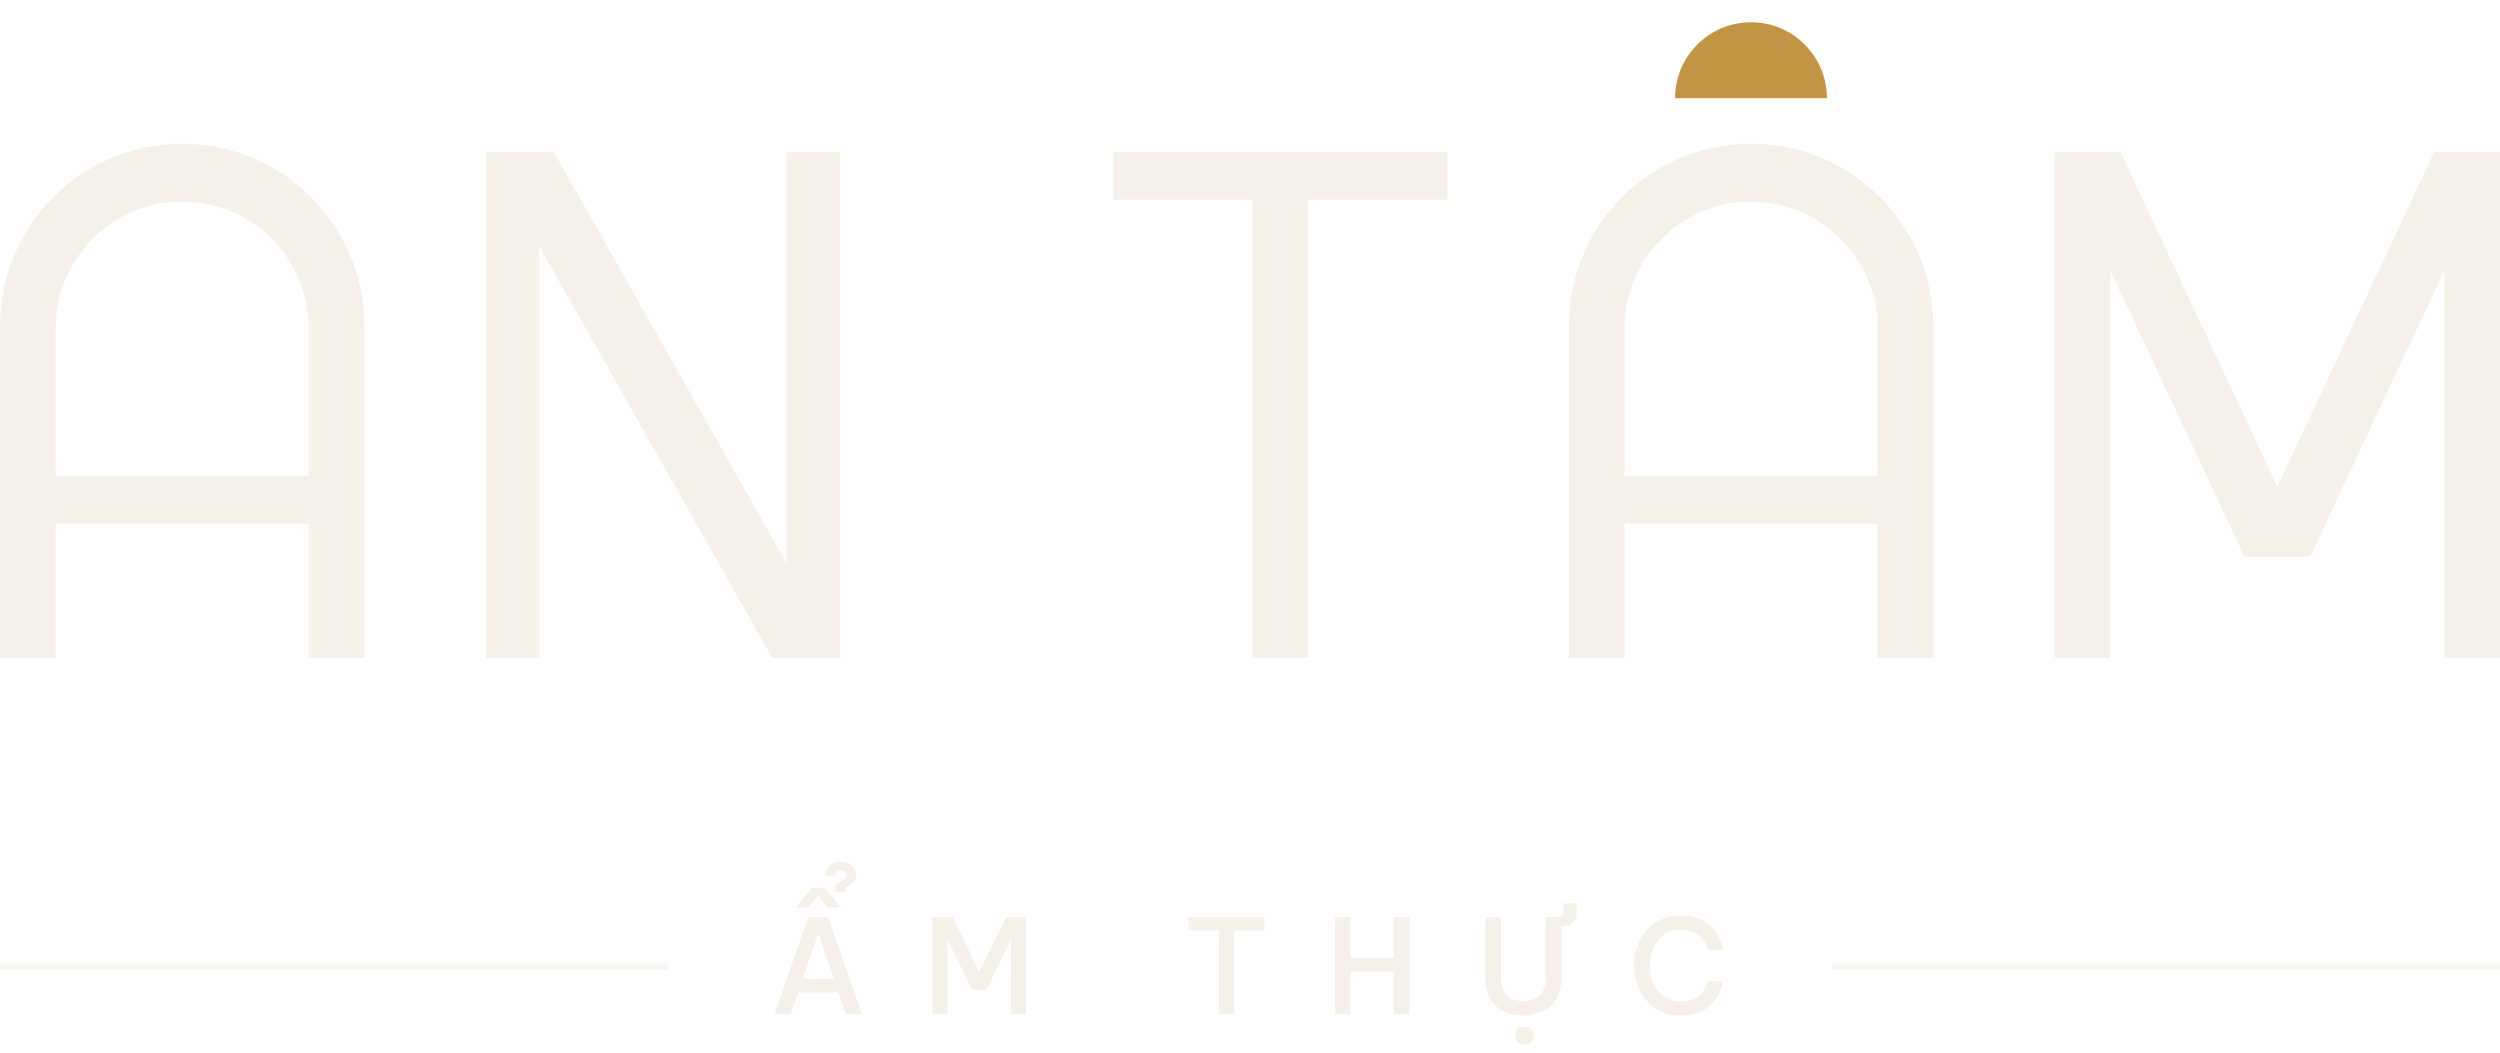
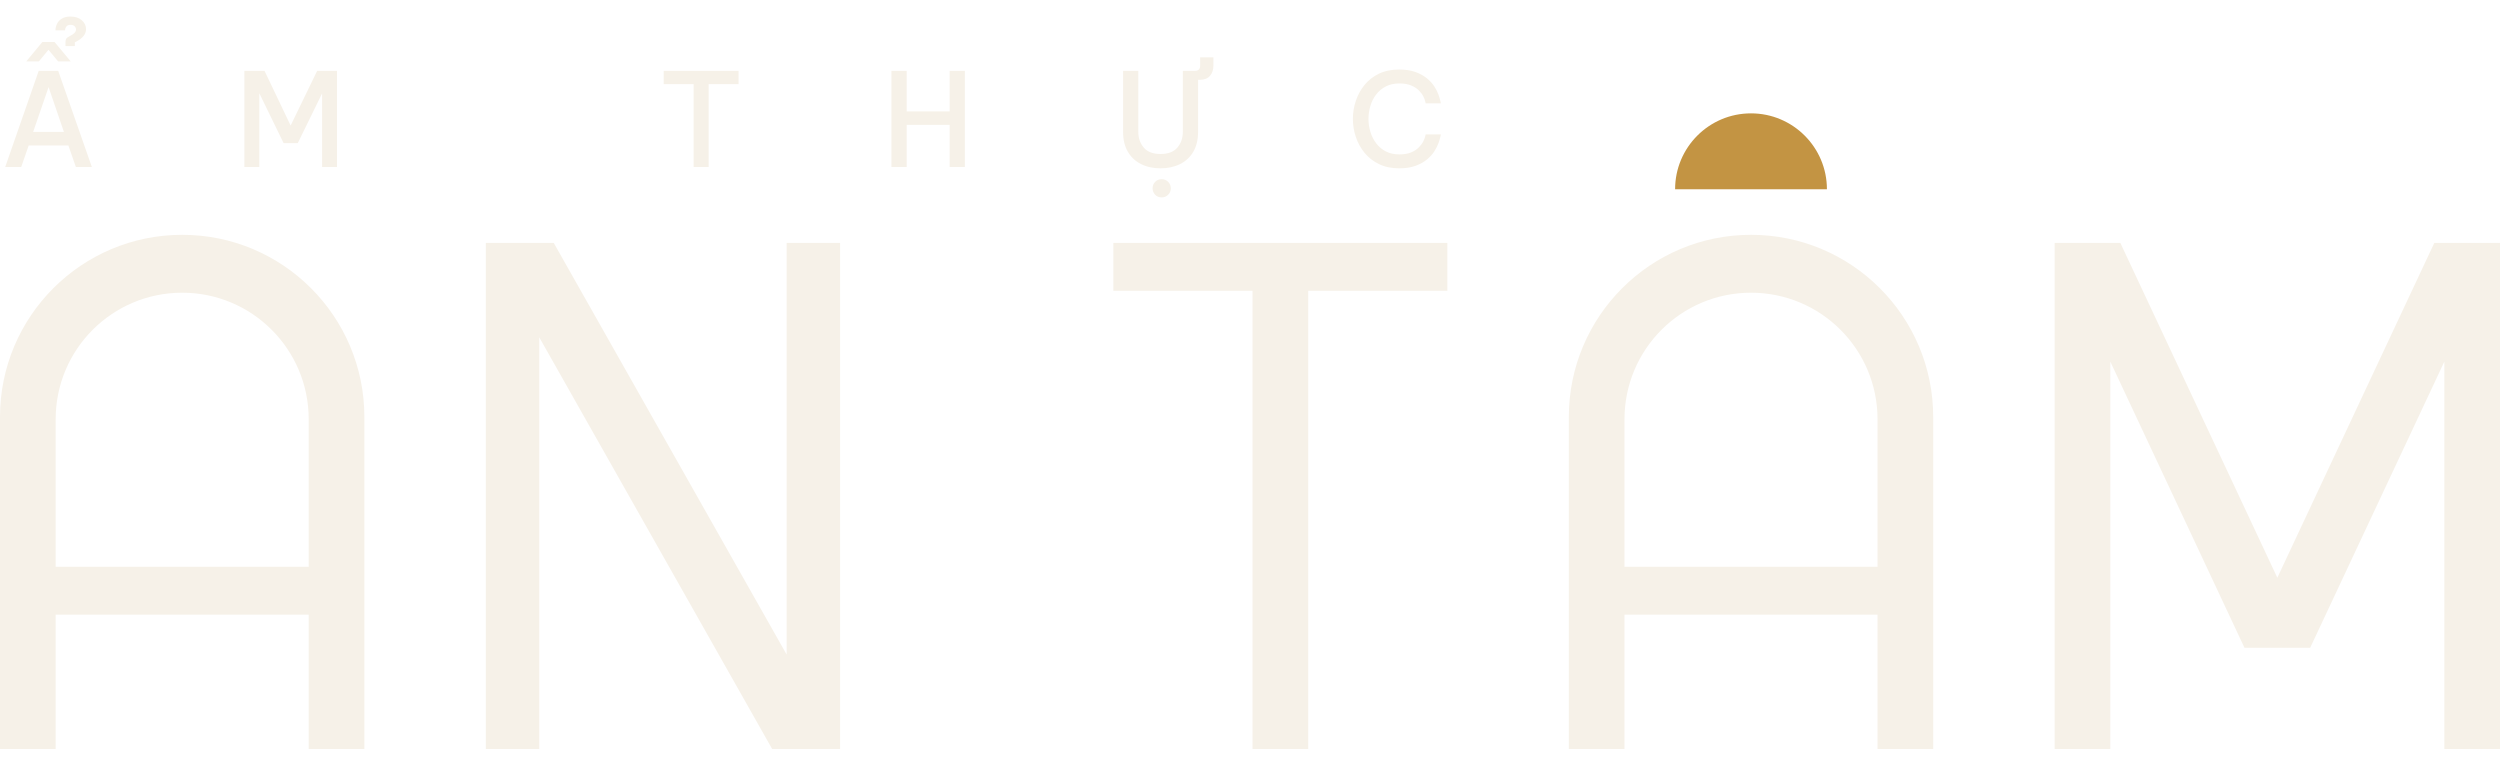
- <svg xmlns="http://www.w3.org/2000/svg" viewBox="0 -30 494 208">
+ <svg xmlns="http://www.w3.org/2000/svg" viewBox="0 -48 494 150">
  <path fill="#F6F1E8" d="M310 100V34.4C310 14.52 326.12 -1.6 346 -1.6C365.88 -1.6 382 14.52 382 34.4V100H371V73.46H321V100ZM0 100V34.4C0 14.52 16.12 -1.6 36 -1.6C55.88 -1.6 72 14.52 72 34.4V100H61V73.46H11V100ZM406 0H418.98L450 66.16L481.02 0H494V100H483V23.46L456.49 80H443.51L417 23.46V100H406ZM96 0H109.42L155.44 81.34V0H166V100H152.58L106.56 18.66V100H96ZM61 64V34.84C61 21.03 49.81 9.84 36 9.84C22.19 9.84 11 21.03 11 34.84V64ZM371 64V34.84C371 21.03 359.81 9.84 346 9.84C332.19 9.84 321 21.03 321 34.84V64ZM220 0H286V9.46H258.5V100H247.5V9.46H220Z" />
  <path fill="#C39443" d="M331 -10.6C331 -18.88 337.72 -25.6 346 -25.6C354.28 -25.6 361 -18.88 361 -10.6Z" />
-   <path d="M0,161 H132 M362,161 H494" stroke="#F6F1E8" stroke-width="1.3" opacity=".55" />
-   <g transform="translate(152 140) scale(.8) translate(0 38)">
-     <path fill="#F6F1E8" d="M40.31 0V-24H45.34L51.86 -10.35L58.48 -24H63.44V0H59.71V-18.36L53.64 -5.97H50.11L44.04 -18.42V0ZM1.3 0 9.66 -24H14.53L22.93 0H18.94L17.06 -5.38H7.17L5.29 0ZM186.26 0.32Q183.5 0.32 181.39 -0.73Q179.29 -1.78 178.1 -3.81Q176.92 -5.84 176.92 -8.79V-24H180.71V-8.79Q180.71 -6.45 182.08 -4.85Q183.44 -3.24 186.26 -3.24Q189.11 -3.24 190.48 -4.85Q191.84 -6.45 191.84 -8.79V-24H194.85Q196.15 -24 196.15 -25.33V-27.37H199.46V-25.3Q199.46 -23.77 198.62 -22.77Q197.77 -21.76 196.05 -21.76H195.63V-8.79Q195.63 -5.84 194.45 -3.81Q193.26 -1.78 191.14 -0.73Q189.02 0.32 186.26 0.32ZM139.78 0V-24H143.58V-13.88H154.31V-24H158.11V0H154.31V-10.51H143.58V0ZM225.15 0.32Q222.26 0.32 220.1 -0.73Q217.95 -1.78 216.5 -3.55Q215.06 -5.32 214.33 -7.51Q213.6 -9.7 213.6 -12Q213.6 -14.3 214.33 -16.51Q215.06 -18.71 216.5 -20.48Q217.95 -22.25 220.1 -23.29Q222.26 -24.32 225.15 -24.32Q227.51 -24.32 229.22 -23.71Q230.92 -23.09 232.07 -22.14Q233.22 -21.18 233.92 -20.11Q234.62 -19.04 234.96 -18.06Q235.3 -17.09 235.43 -16.49L235.56 -15.89H231.76L231.65 -16.39Q231.54 -16.9 231.16 -17.64Q230.79 -18.39 230.06 -19.12Q229.33 -19.85 228.15 -20.35Q226.96 -20.85 225.18 -20.85Q223.26 -20.85 221.82 -20.11Q220.38 -19.36 219.41 -18.1Q218.43 -16.83 217.96 -15.24Q217.49 -13.65 217.49 -12Q217.49 -10.35 217.96 -8.77Q218.43 -7.2 219.41 -5.92Q220.38 -4.64 221.82 -3.89Q223.26 -3.15 225.18 -3.15Q226.96 -3.15 228.15 -3.65Q229.33 -4.15 230.06 -4.9Q230.79 -5.64 231.16 -6.39Q231.54 -7.14 231.65 -7.64L231.76 -8.14H235.56L235.43 -7.52Q235.3 -6.91 234.96 -5.95Q234.62 -4.99 233.92 -3.91Q233.22 -2.82 232.07 -1.86Q230.92 -0.91 229.22 -0.29Q227.51 0.32 225.15 0.32ZM111.08 0V-20.69H103.62V-24H122.3V-20.69H114.84V0ZM8.27 -8.76H15.96L12.13 -19.95ZM16.35 -30.19V-31.23Q16.35 -31.59 16.49 -31.93Q16.64 -32.27 17.06 -32.46L17.51 -32.72Q18.97 -33.44 18.97 -34.31Q18.97 -34.77 18.63 -35.12Q18.29 -35.48 17.61 -35.48Q16.99 -35.48 16.7 -35.21Q16.41 -34.93 16.31 -34.59Q16.22 -34.25 16.22 -34.12H13.85Q13.85 -34.93 14.22 -35.72Q14.59 -36.52 15.44 -37.04Q16.28 -37.56 17.58 -37.56Q19.36 -37.56 20.42 -36.63Q21.47 -35.71 21.47 -34.41Q21.47 -32.5 18.84 -31.2L18.68 -31.14V-30.19ZM6.55 -26.37 10.57 -31.2H13.62L17.64 -26.37H14.5L12.1 -29.25L9.7 -26.37ZM186.55 7.59Q185.55 7.59 184.91 6.91Q184.28 6.23 184.28 5.32Q184.28 4.38 184.91 3.71Q185.55 3.05 186.55 3.05Q187.52 3.05 188.17 3.71Q188.82 4.38 188.82 5.32Q188.82 6.26 188.17 6.92Q187.52 7.59 186.55 7.59Z" />
-   </g>
+   <path fill="#F6F1E8" d="M48.29 -15V-34H52.27L57.43 -23.19L62.67 -34H66.59V-15H63.64V-29.53L58.84 -19.72H56.04L51.24 -29.58V-15ZM1.03 -15 7.65 -34H11.5L18.15 -15H14.99L13.51 -19.26H5.67L4.19 -15ZM229.32 -14.74Q227.13 -14.74 225.47 -15.58Q223.8 -16.41 222.86 -18.02Q221.92 -19.62 221.92 -21.96V-34H224.93V-21.96Q224.93 -20.11 226 -18.84Q227.08 -17.57 229.32 -17.57Q231.58 -17.57 232.65 -18.84Q233.73 -20.11 233.73 -21.96V-34H236.12Q237.15 -34 237.15 -35.05V-36.67H239.77V-35.03Q239.77 -33.82 239.1 -33.02Q238.43 -32.23 237.07 -32.23H236.74V-21.96Q236.74 -19.62 235.8 -18.02Q234.86 -16.41 233.18 -15.58Q231.5 -14.74 229.32 -14.74ZM176.15 -15V-34H179.16V-25.99H187.65V-34H190.66V-15H187.65V-23.32H179.16V-15ZM276.47 -14.74Q274.19 -14.74 272.48 -15.58Q270.77 -16.41 269.63 -17.81Q268.49 -19.21 267.91 -20.94Q267.33 -22.68 267.33 -24.5Q267.33 -26.32 267.91 -28.07Q268.49 -29.81 269.63 -31.21Q270.77 -32.61 272.48 -33.44Q274.19 -34.26 276.47 -34.26Q278.35 -34.26 279.7 -33.77Q281.04 -33.28 281.96 -32.52Q282.87 -31.77 283.42 -30.92Q283.97 -30.07 284.24 -29.3Q284.51 -28.53 284.61 -28.06L284.72 -27.58H281.71L281.62 -27.98Q281.53 -28.38 281.24 -28.97Q280.94 -29.56 280.36 -30.14Q279.79 -30.71 278.85 -31.11Q277.91 -31.51 276.5 -31.51Q274.99 -31.51 273.84 -30.92Q272.7 -30.33 271.93 -29.33Q271.16 -28.33 270.79 -27.07Q270.41 -25.81 270.41 -24.5Q270.41 -23.19 270.79 -21.95Q271.16 -20.7 271.93 -19.69Q272.7 -18.67 273.84 -18.08Q274.99 -17.49 276.5 -17.49Q277.91 -17.49 278.85 -17.89Q279.79 -18.29 280.36 -18.88Q280.94 -19.47 281.24 -20.06Q281.53 -20.65 281.62 -21.05L281.71 -21.44H284.72L284.61 -20.96Q284.51 -20.47 284.24 -19.71Q283.97 -18.95 283.42 -18.09Q282.87 -17.23 281.96 -16.48Q281.04 -15.72 279.7 -15.23Q278.35 -14.74 276.47 -14.74ZM137.06 -15V-31.38H131.15V-34H145.94V-31.38H140.03V-15ZM6.55 -21.93H12.63L9.6 -30.79ZM12.94 -38.9V-39.73Q12.94 -40.01 13.06 -40.28Q13.17 -40.55 13.51 -40.7L13.86 -40.91Q15.02 -41.47 15.02 -42.16Q15.02 -42.52 14.75 -42.81Q14.48 -43.09 13.94 -43.09Q13.45 -43.09 13.22 -42.87Q12.99 -42.65 12.91 -42.38Q12.84 -42.11 12.84 -42.01H10.96Q10.96 -42.65 11.26 -43.28Q11.55 -43.91 12.22 -44.32Q12.89 -44.73 13.92 -44.73Q15.33 -44.73 16.16 -44Q17 -43.27 17 -42.24Q17 -40.73 14.92 -39.7L14.79 -39.65V-38.9ZM5.19 -35.87 8.37 -39.7H10.78L13.97 -35.87H11.48L9.58 -38.16L7.68 -35.87ZM229.55 -8.99Q228.75 -8.99 228.25 -9.53Q227.75 -10.07 227.75 -10.79Q227.75 -11.53 228.25 -12.06Q228.75 -12.59 229.55 -12.59Q230.32 -12.59 230.83 -12.06Q231.35 -11.53 231.35 -10.79Q231.35 -10.04 230.83 -9.52Q230.32 -8.99 229.55 -8.99Z" />
</svg>
